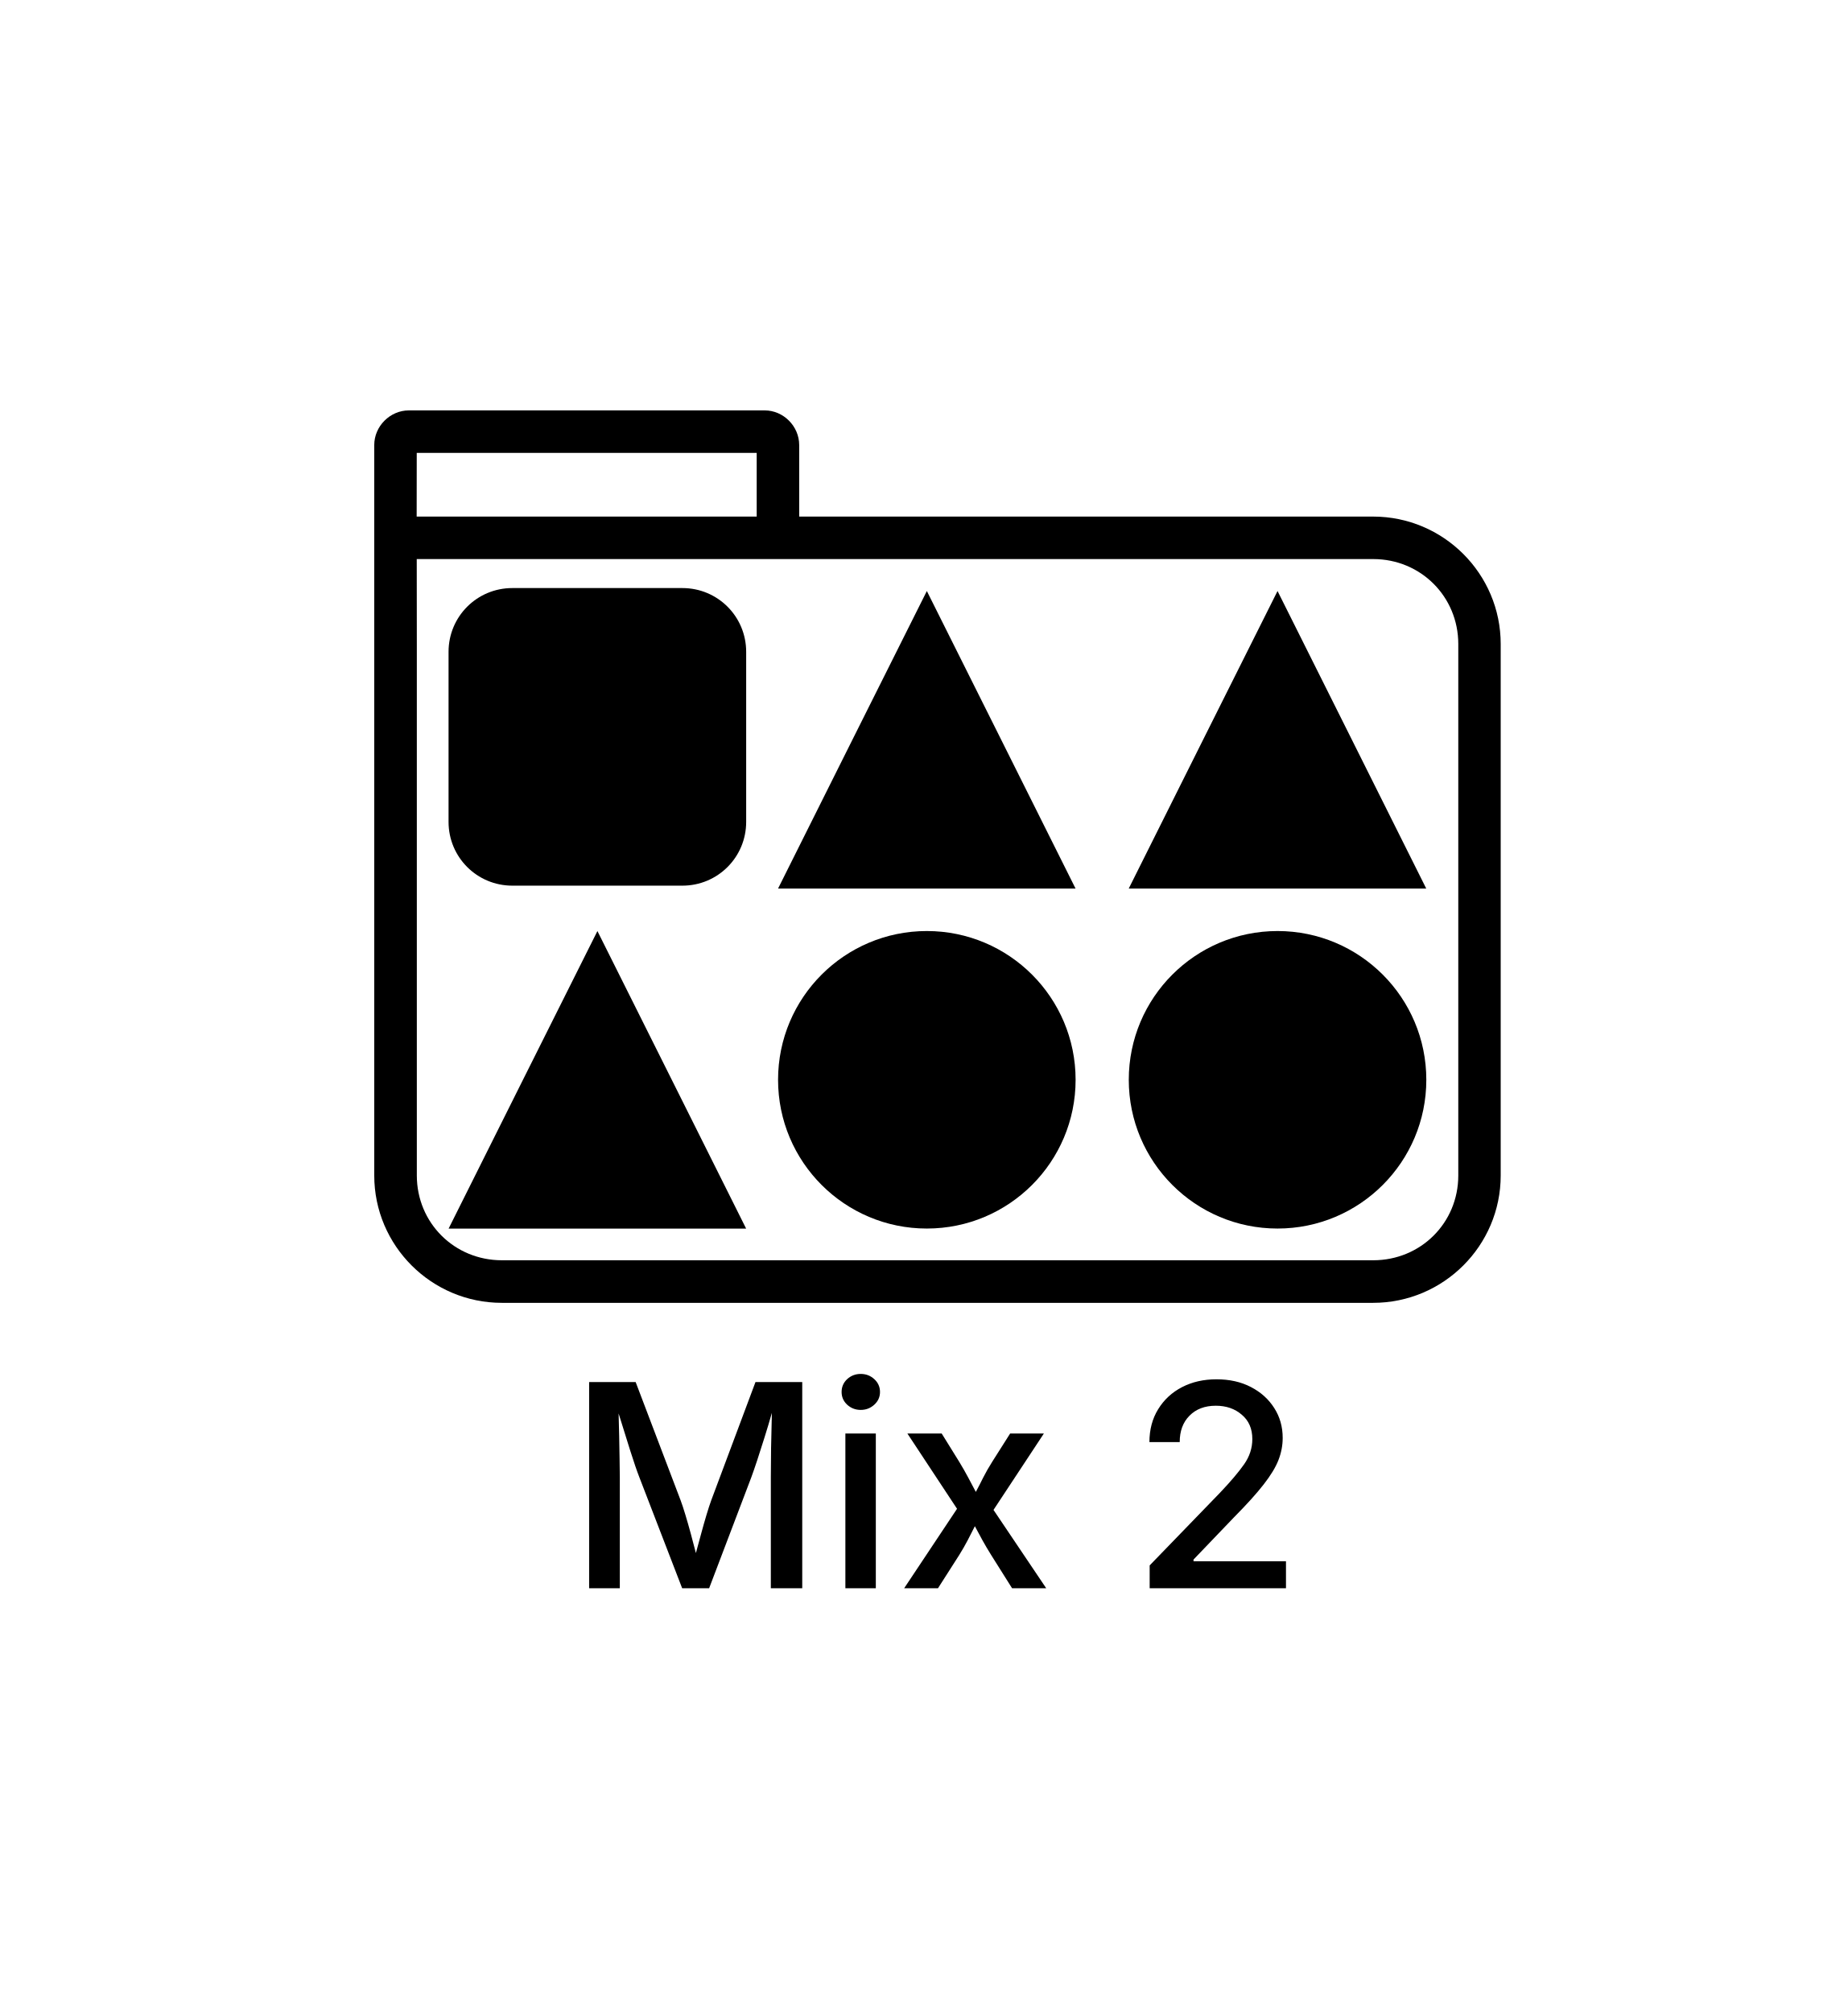
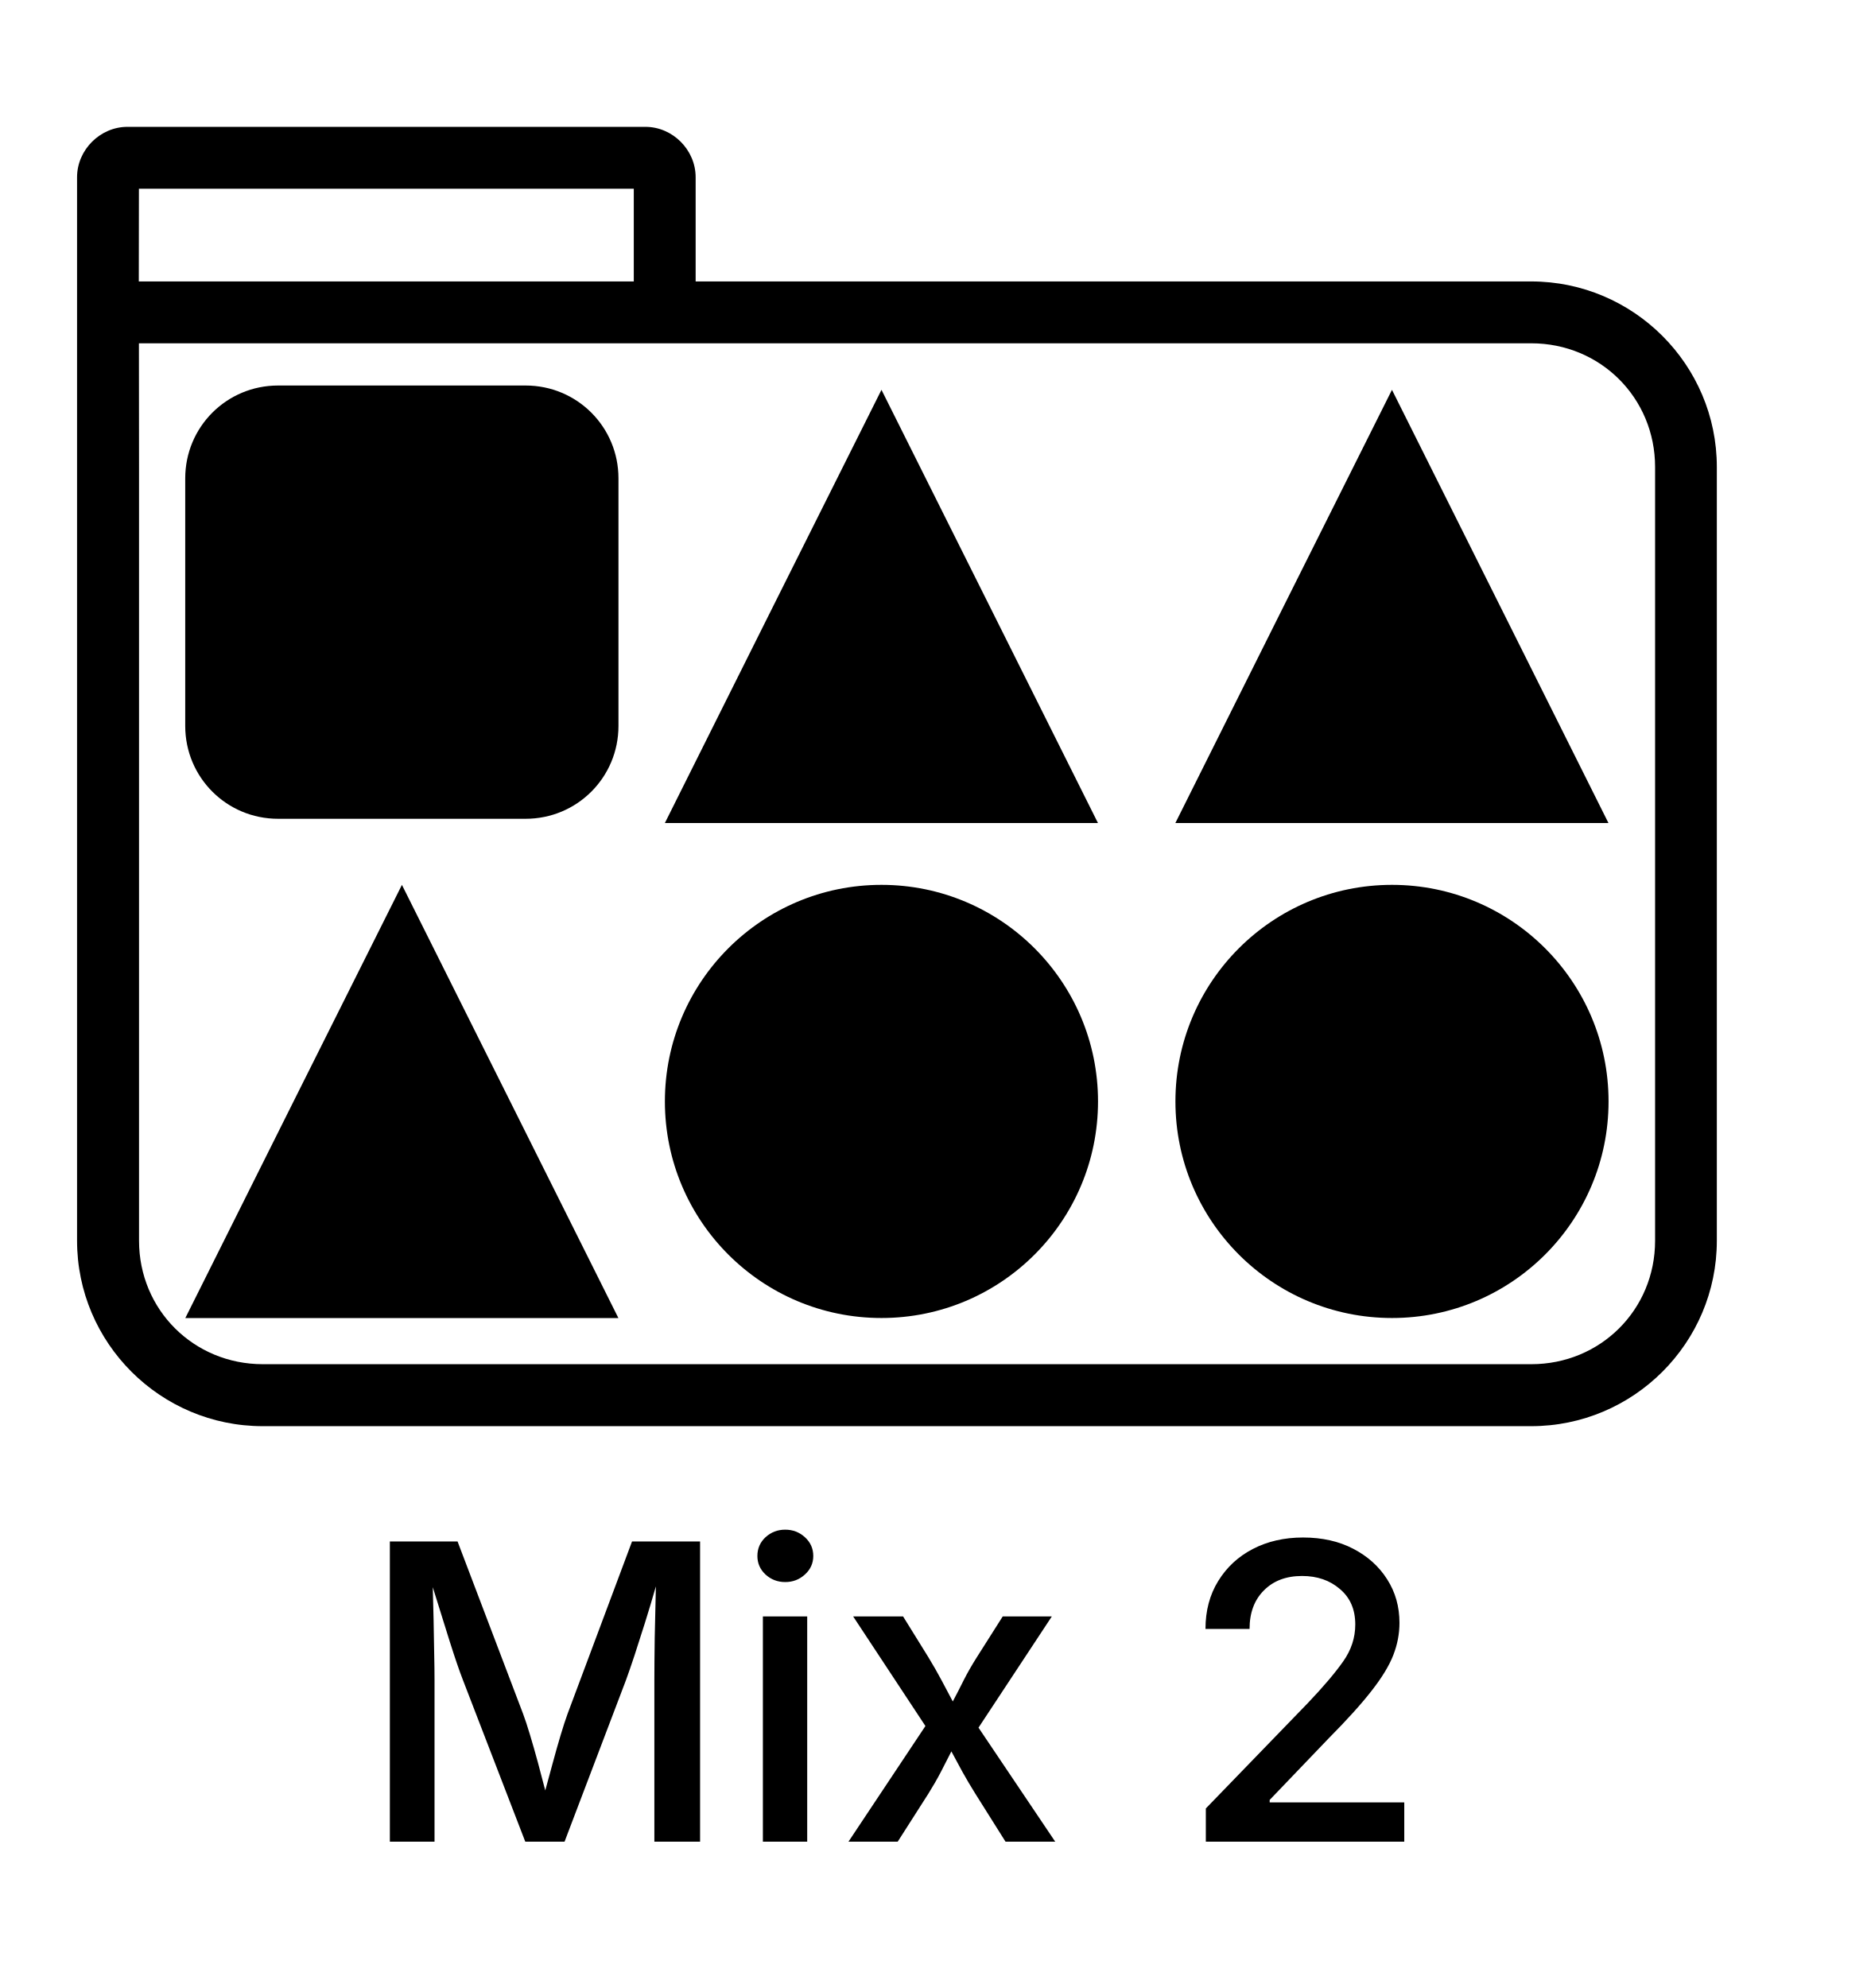
- <svg xmlns="http://www.w3.org/2000/svg" width="101" height="110" viewBox="0 0 23 25" version="1.1" id="svg1">
+ <svg xmlns="http://www.w3.org/2000/svg" width="96" height="102" viewBox="4 4 16 17" version="1.1" id="svg1">
  <defs id="defs1" />
  <g id="layer1" transform="translate(0,-28.10132)">
    <g id="g11" transform="translate(-19.027,0)">
      <path id="rect2-0-1-2" style="stroke-width:0.556" d="m 25.405,35.398 h 2.117 c 0.44,0 0.794,0.354 0.794,0.794 v 2.117 c 0,0.44 -0.354,0.794 -0.794,0.794 h -2.117 c -0.44,0 -0.794,-0.354 -0.794,-0.794 v -2.117 c 0,-0.44 0.354,-0.794 0.794,-0.794 z" />
      <path id="path2-8-4-5" style="stroke-width:0.397" transform="matrix(1.007233,0,0,1.163053,16.5042,25.84312)" d="M 15.798,11.432 H 13.96 12.121 L 13.04,9.839 13.96,8.247 14.879,9.839 Z" />
      <path id="path2-8-4-8-9" style="stroke-width:0.397" transform="matrix(1.007233,0,0,1.163053,20.86983,25.84312)" d="M 15.798,11.432 H 13.96 12.121 L 13.04,9.839 13.96,8.247 14.879,9.839 Z" />
      <path id="path2-8-4-8-4-7" style="stroke-width:0.397" transform="matrix(1.007233,0,0,1.163053,12.40316,30.07646)" d="M 15.798,11.432 H 13.96 12.121 L 13.04,9.839 13.96,8.247 14.879,9.839 Z" />
      <path id="rect3-4-7" style="baseline-shift:baseline;display:inline;overflow:visible;vector-effect:none;enable-background:accumulate;stop-color:#000000" d="m 24.117,33.186 c -0.234,0 -0.431,0.197 -0.431,0.431 v 0.891 0.098 1.49 2.572 4.043 c 0,0.875 0.713,1.586 1.588,1.586 h 10.847 c 0.875,0 1.588,-0.711 1.588,-1.586 v -6.616 c 0,-0.875 -0.713,-1.587 -1.588,-1.587 h -6.598 -0.547 v -0.891 c 0,-0.234 -0.196,-0.431 -0.43,-0.431 z m 0.098,0.529 h 4.232 v 0.793 h -3.176 -1.057 z m 0,1.322 h 4.332 0.977 6.598 c 0.591,0 1.059,0.467 1.059,1.058 v 6.616 c 0,0.591 -0.468,1.056 -1.059,1.056 h -10.847 c -0.591,0 -1.059,-0.465 -1.059,-1.056 v -4.043 -2.572 z" />
      <path d="m 26.361,47.85 v -2.567 h 0.579 l 0.56,1.473 q 0.026,0.069 0.059,0.179 0.033,0.109 0.067,0.234 0.034,0.126 0.064,0.243 0.031,-0.114 0.065,-0.239 0.034,-0.126 0.067,-0.236 0.033,-0.11 0.059,-0.181 l 0.551,-1.473 h 0.582 v 2.567 h -0.391 v -1.381 q 0,-0.141 0.003,-0.363 0.005,-0.224 0.01,-0.439 -0.045,0.157 -0.093,0.31 -0.048,0.153 -0.091,0.284 -0.043,0.129 -0.072,0.208 l -0.525,1.381 H 27.519 L 26.986,46.468 q -0.045,-0.115 -0.115,-0.336 -0.069,-0.22 -0.143,-0.458 0.003,0.134 0.007,0.281 0.003,0.146 0.005,0.281 0.003,0.134 0.003,0.233 v 1.381 z m 3.19,0 v -1.926 h 0.379 v 1.926 z m 0.191,-2.22 q -0.098,0 -0.169,-0.065 -0.069,-0.065 -0.069,-0.158 0,-0.095 0.069,-0.16 0.071,-0.065 0.169,-0.065 0.098,0 0.169,0.065 0.071,0.065 0.071,0.16 0,0.093 -0.071,0.158 -0.071,0.065 -0.169,0.065 z m 0.541,2.22 0.658,-0.989 -0.618,-0.937 h 0.427 l 0.217,0.35 q 0.062,0.102 0.112,0.196 0.05,0.093 0.096,0.181 0.047,-0.088 0.093,-0.181 0.048,-0.095 0.112,-0.196 l 0.222,-0.35 h 0.42 l -0.627,0.951 0.656,0.975 h -0.425 l -0.258,-0.41 q -0.06,-0.096 -0.11,-0.186 -0.048,-0.09 -0.095,-0.176 -0.043,0.086 -0.09,0.176 -0.047,0.09 -0.107,0.186 l -0.262,0.41 z m 3.056,0 v -0.284 l 0.872,-0.901 q 0.2,-0.21 0.303,-0.357 0.103,-0.146 0.103,-0.315 0,-0.193 -0.131,-0.303 -0.129,-0.112 -0.324,-0.112 -0.205,0 -0.327,0.124 -0.122,0.122 -0.122,0.329 h -0.377 q 0,-0.234 0.109,-0.41 0.109,-0.177 0.296,-0.274 0.189,-0.098 0.429,-0.098 0.245,0 0.429,0.096 0.186,0.096 0.291,0.262 0.105,0.164 0.105,0.372 0,0.14 -0.053,0.276 -0.052,0.134 -0.184,0.303 -0.131,0.169 -0.37,0.41 l -0.503,0.525 v 0.021 h 1.151 v 0.336 z" id="text6-8-6" style="font-weight:500;font-size:3.528px;font-family:Inter;-inkscape-font-specification:'Inter Medium';stroke-width:0.529" aria-label="Mix 2" />
      <path id="path10-3-8" style="stroke-width:0.529" d="m 32.417,41.52 a 1.852,1.852 0 0 1 -1.852,1.852 1.852,1.852 0 0 1 -1.852,-1.852 1.852,1.852 0 0 1 1.852,-1.852 1.852,1.852 0 0 1 1.852,1.852 z" />
      <path id="path10-3-8-6" style="stroke-width:0.529" d="m 36.783,41.52 a 1.852,1.852 0 0 1 -1.852,1.852 1.852,1.852 0 0 1 -1.852,-1.852 1.852,1.852 0 0 1 1.852,-1.852 1.852,1.852 0 0 1 1.852,1.852 z" />
    </g>
  </g>
</svg>
